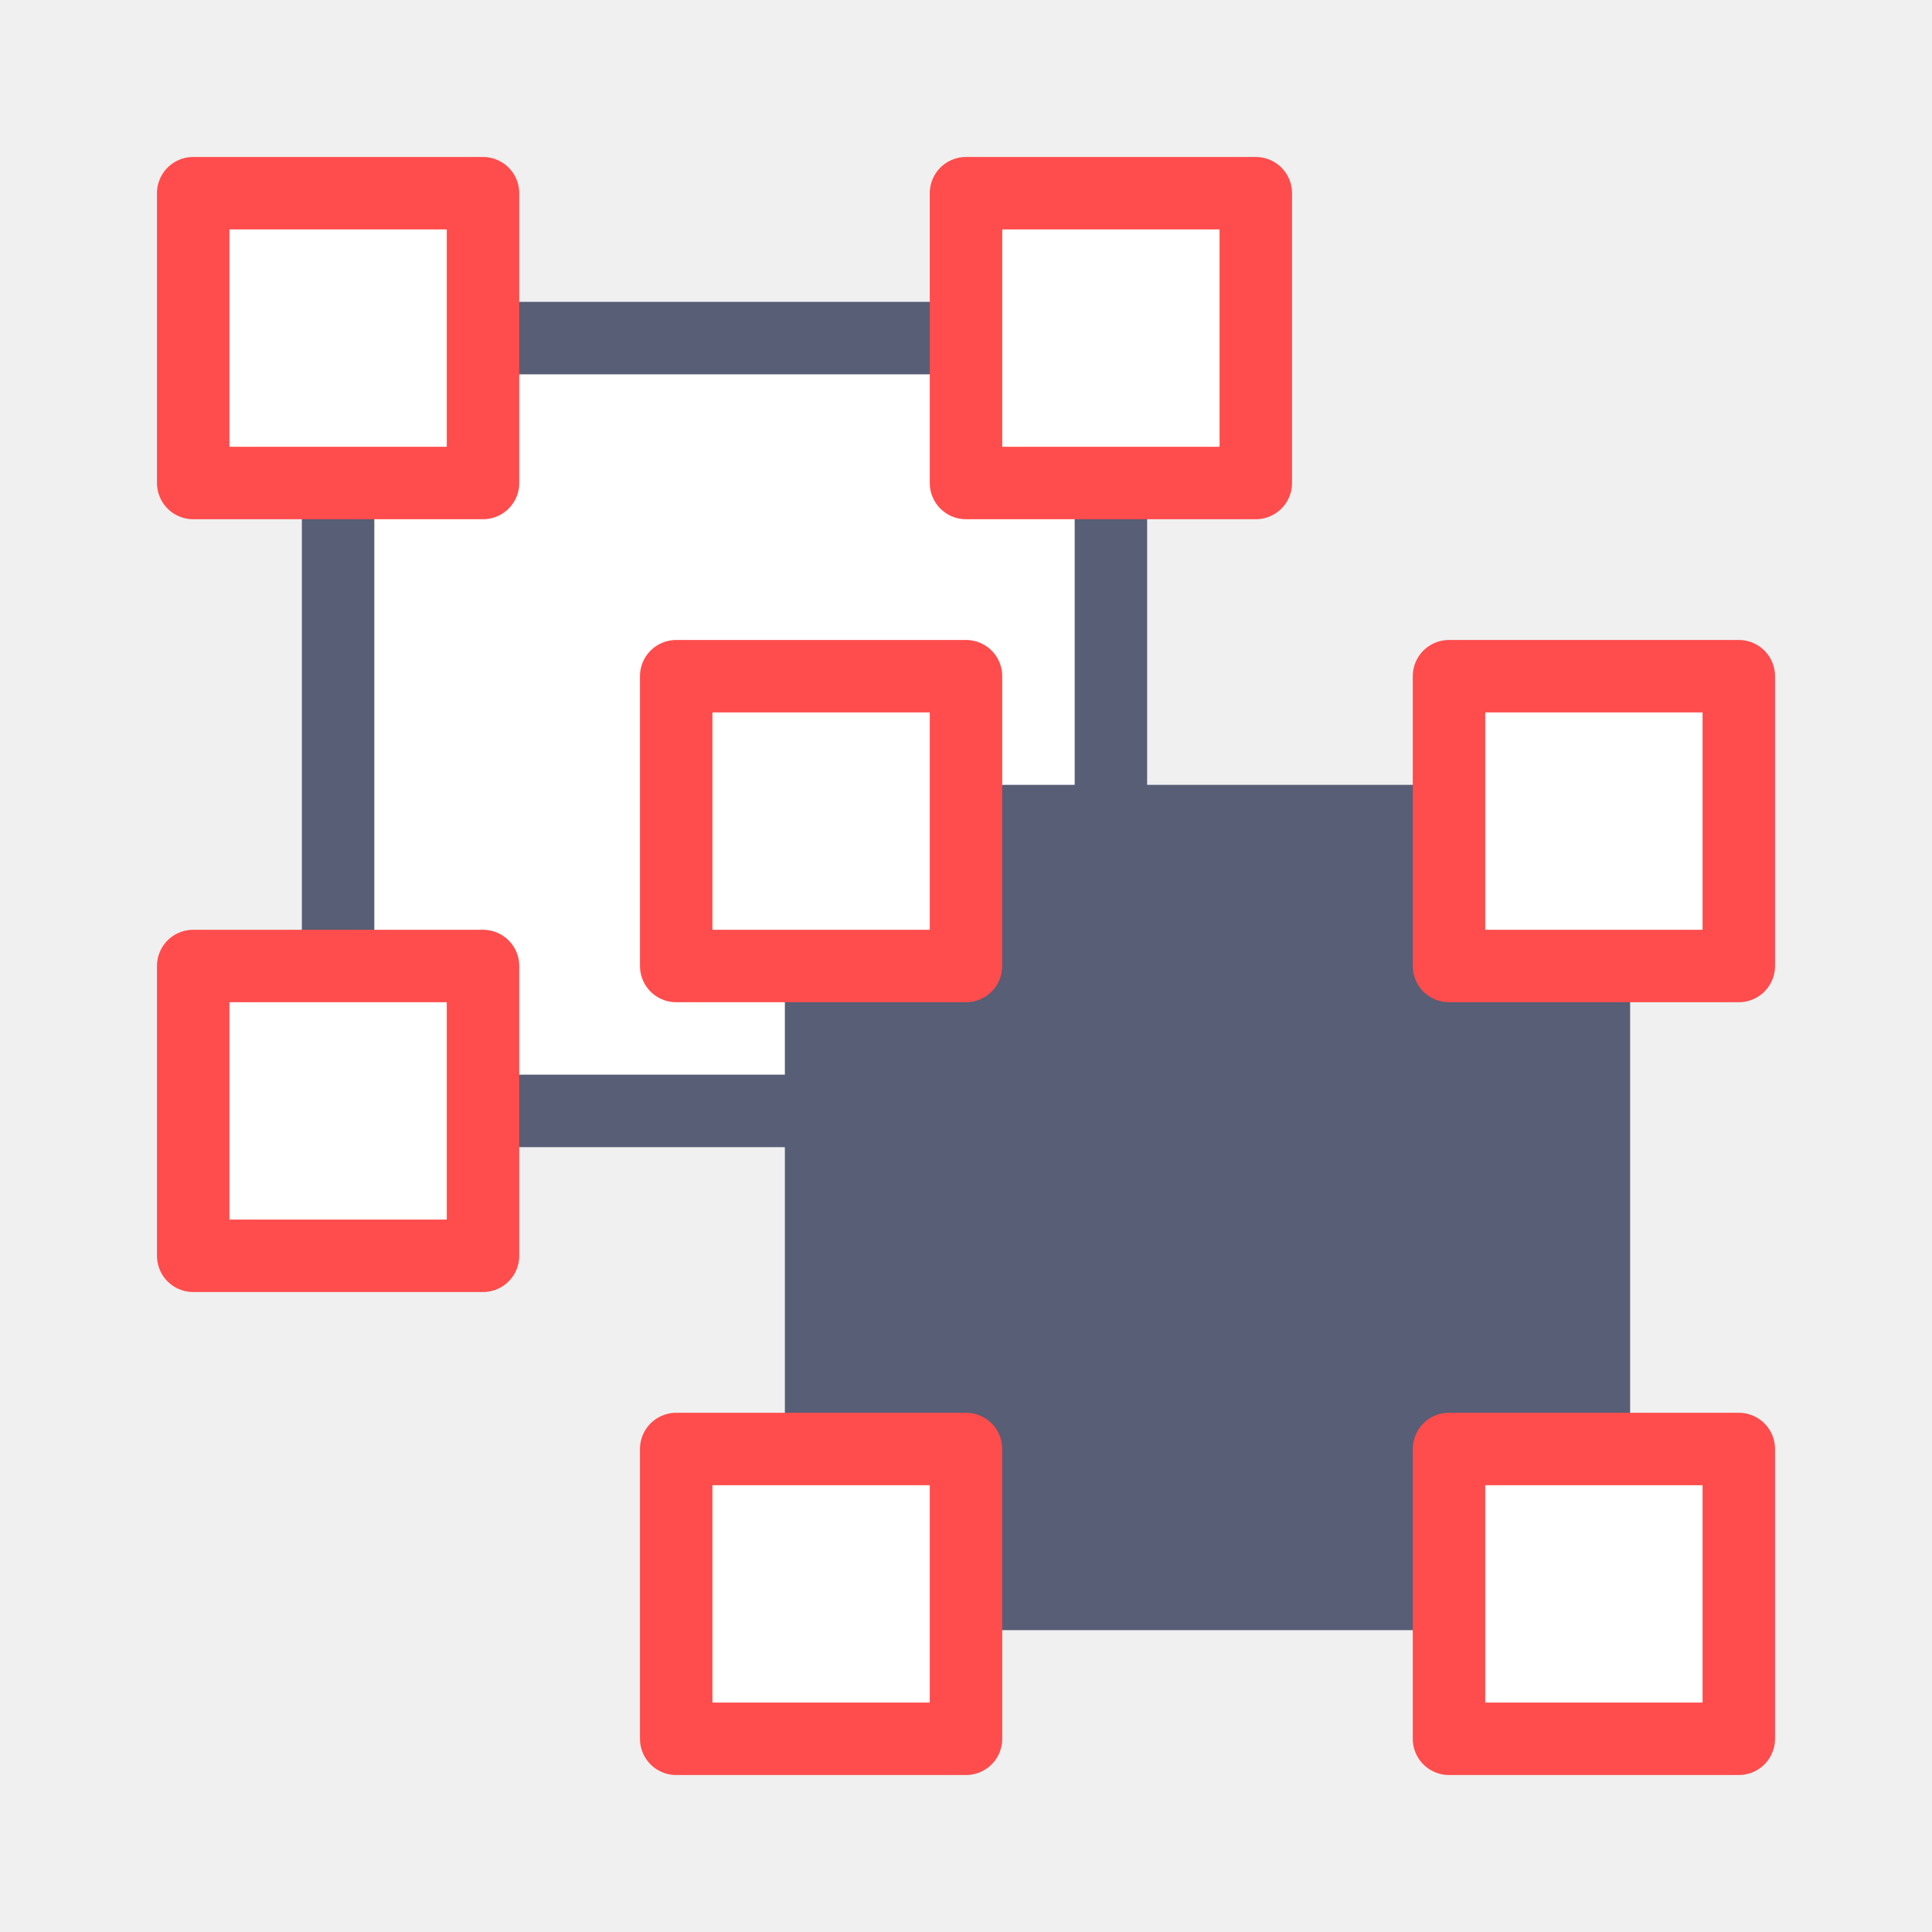
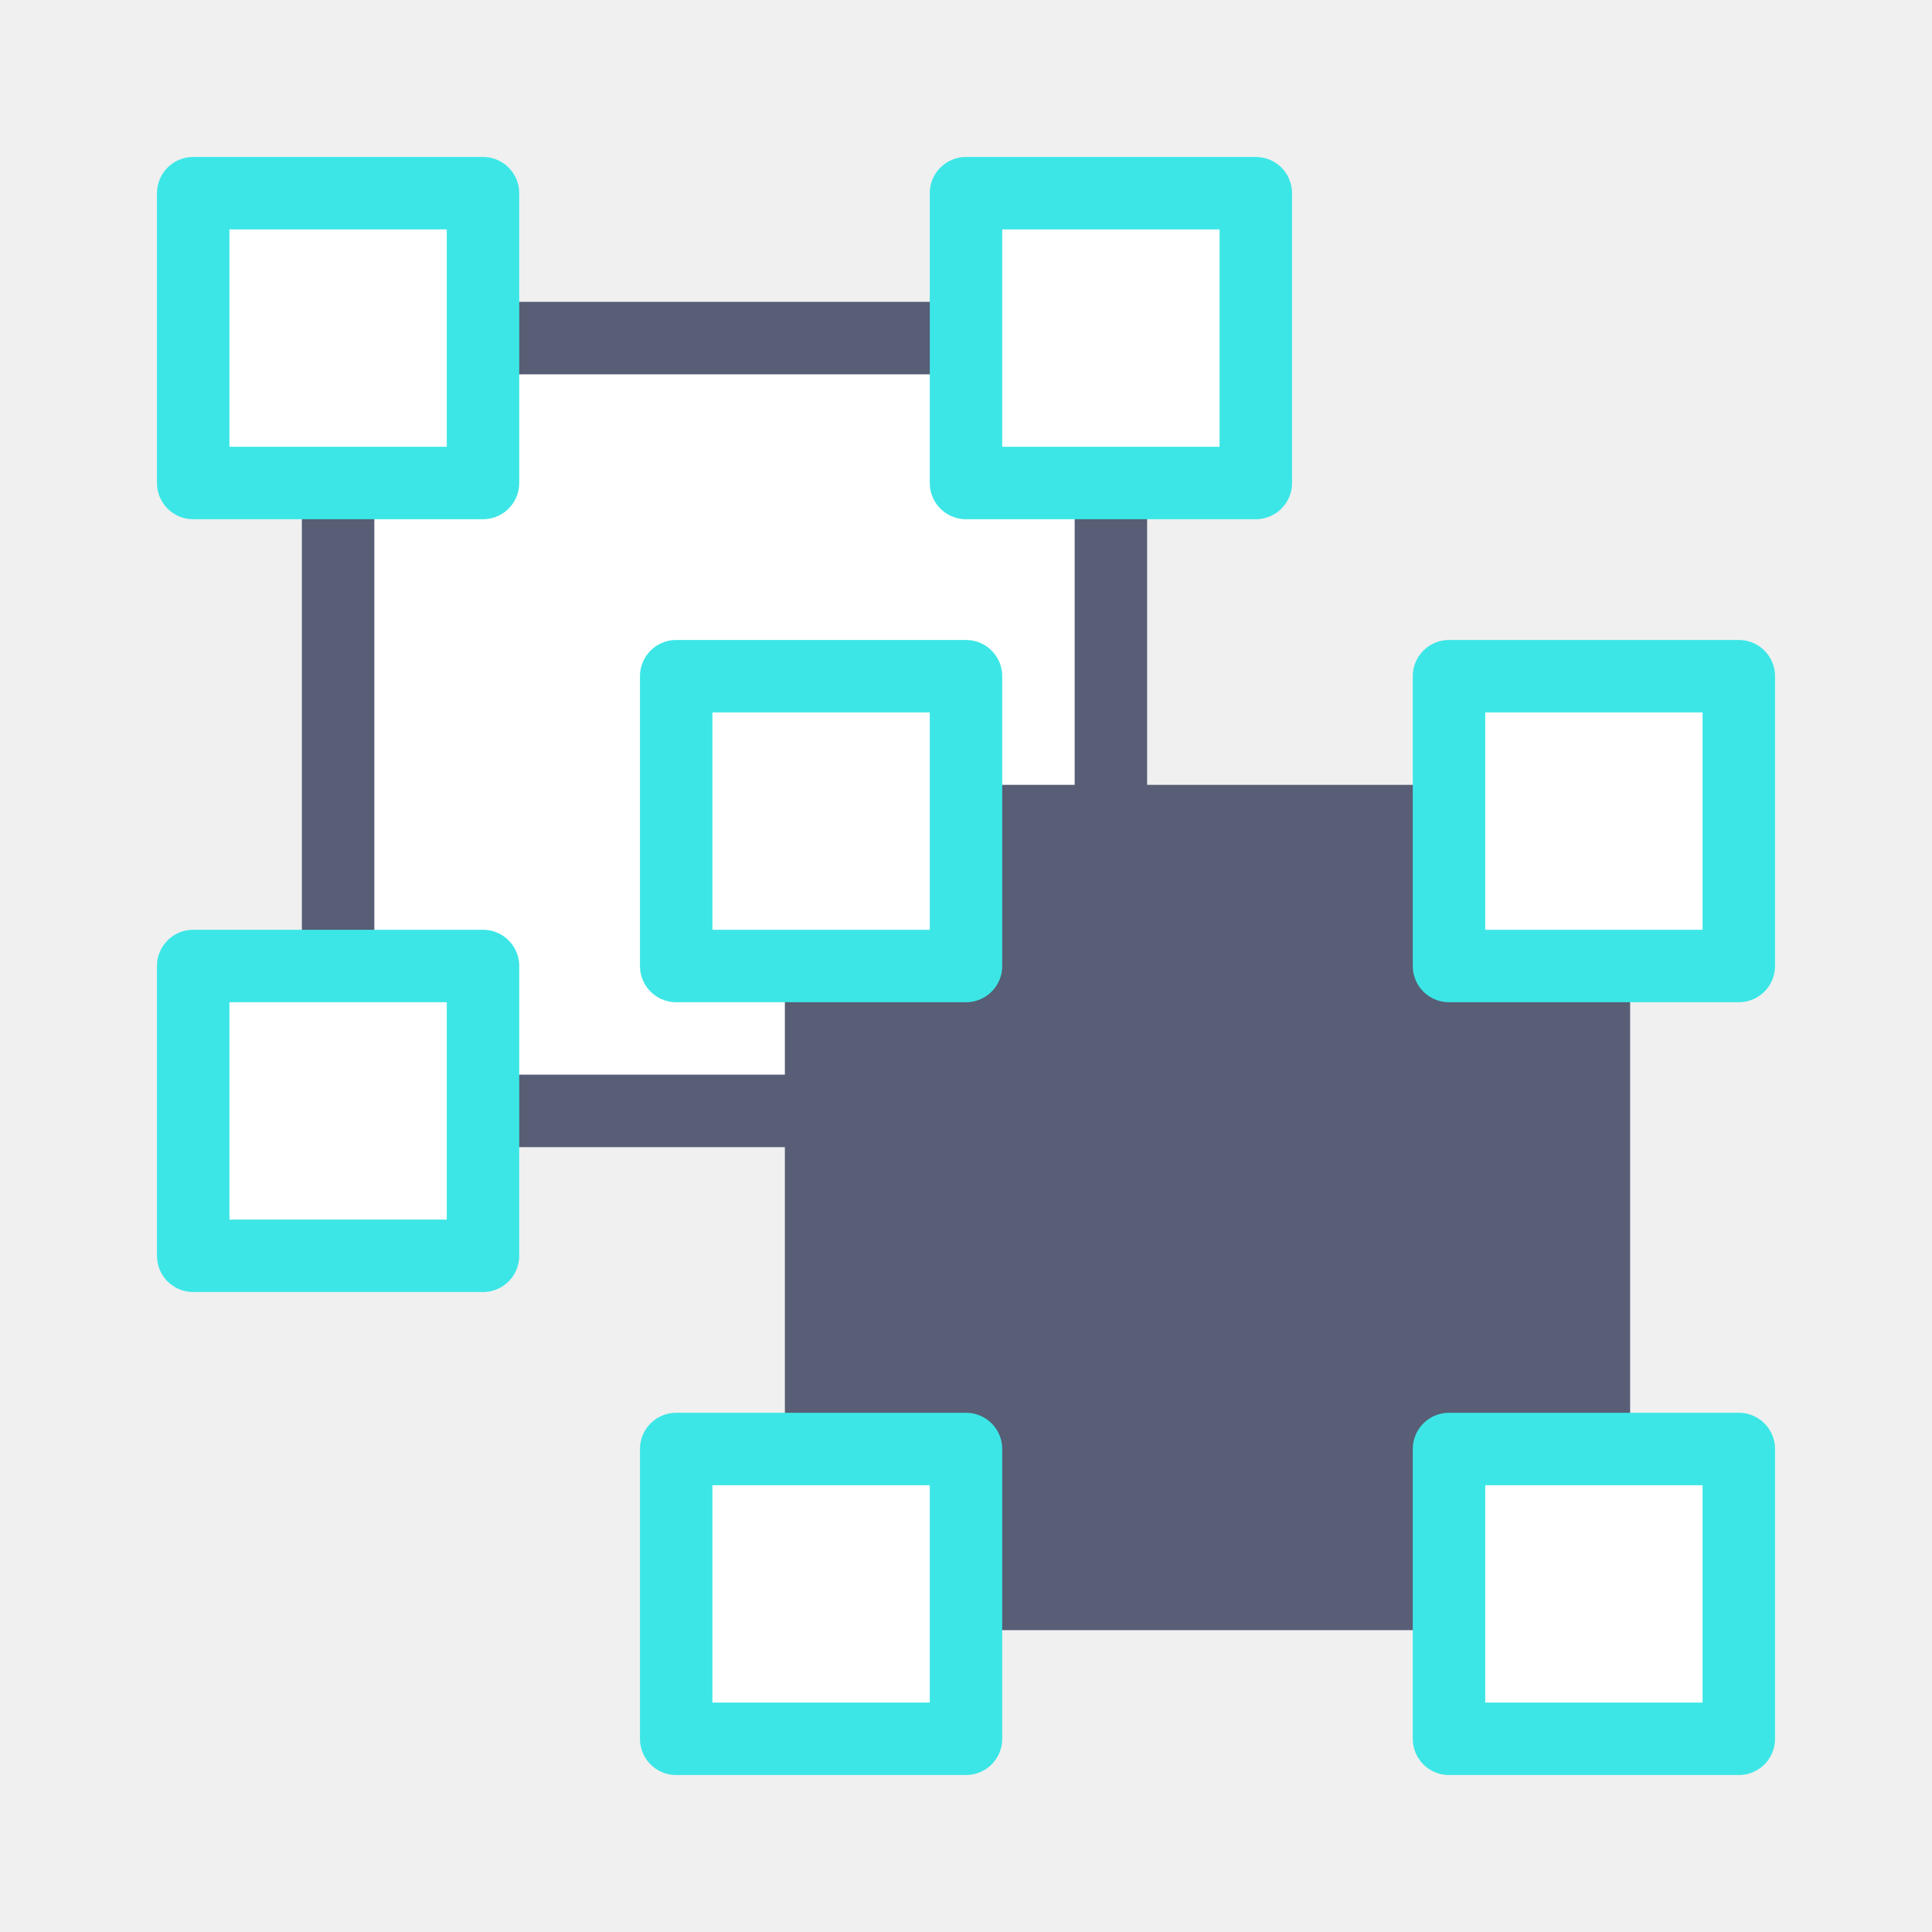
<svg xmlns="http://www.w3.org/2000/svg" width="20px" height="20px" viewBox="0 0 20 20" version="1.1">
  <defs />
  <g id="Page-1" stroke="none" stroke-width="1" fill="none" fill-rule="evenodd">
    <g id="ungroup" stroke-width="0.75">
      <g id="ungroup-icon" transform="translate(10, 10) rotate(180) translate(-10, -10) translate(2, 2)">
        <rect id="Rectangle-3-Copy" stroke="#575E75" fill="#FFFFFF" x="6.5" y="6.5" width="8" height="8" rx="0.5" />
        <rect id="Rectangle-3" stroke="#575E75" fill="#575E75" x="1.5" y="1.5" width="8" height="8" rx="0.5" />
-         <rect id="Rectangle-2" stroke="#FF4C4C" fill="#FFFFFF" stroke-linecap="round" stroke-linejoin="round" x="0" y="0" width="3" height="3" />
-         <rect id="Rectangle-2-Copy-2" stroke="#FF4C4C" fill="#FFFFFF" stroke-linecap="round" stroke-linejoin="round" x="8" y="0" width="3" height="3" />
-         <rect id="Rectangle-2-Copy" stroke="#FF4C4C" fill="#FFFFFF" stroke-linecap="round" stroke-linejoin="round" x="0" y="8" width="3" height="3" />
-         <rect id="Rectangle-2-Copy-3" stroke="#FF4C4C" fill="#FFFFFF" stroke-linecap="round" stroke-linejoin="round" x="8" y="8" width="3" height="3" />
-         <rect id="Rectangle-2-Copy-4" stroke="#FF4C4C" fill="#FFFFFF" stroke-linecap="round" stroke-linejoin="round" x="13" y="5" width="3" height="3" />
-         <rect id="Rectangle-2-Copy-5" stroke="#FF4C4C" fill="#FFFFFF" stroke-linecap="round" stroke-linejoin="round" x="13" y="13" width="3" height="3" />
-         <rect id="Rectangle-2-Copy-6" stroke="#FF4C4C" fill="#FFFFFF" stroke-linecap="round" stroke-linejoin="round" x="5" y="13" width="3" height="3" />
+         <rect id="Rectangle-2" stroke="#3ce6e6" fill="#FFFFFF" stroke-linecap="round" stroke-linejoin="round" x="0" y="0" width="3" height="3" />
+         <rect id="Rectangle-2-Copy-2" stroke="#3ce6e6" fill="#FFFFFF" stroke-linecap="round" stroke-linejoin="round" x="8" y="0" width="3" height="3" />
+         <rect id="Rectangle-2-Copy" stroke="#3ce6e6" fill="#FFFFFF" stroke-linecap="round" stroke-linejoin="round" x="0" y="8" width="3" height="3" />
+         <rect id="Rectangle-2-Copy-3" stroke="#3ce6e6" fill="#FFFFFF" stroke-linecap="round" stroke-linejoin="round" x="8" y="8" width="3" height="3" />
+         <rect id="Rectangle-2-Copy-4" stroke="#3ce6e6" fill="#FFFFFF" stroke-linecap="round" stroke-linejoin="round" x="13" y="5" width="3" height="3" />
+         <rect id="Rectangle-2-Copy-5" stroke="#3ce6e6" fill="#FFFFFF" stroke-linecap="round" stroke-linejoin="round" x="13" y="13" width="3" height="3" />
+         <rect id="Rectangle-2-Copy-6" stroke="#3ce6e6" fill="#FFFFFF" stroke-linecap="round" stroke-linejoin="round" x="5" y="13" width="3" height="3" />
      </g>
    </g>
  </g>
</svg>
